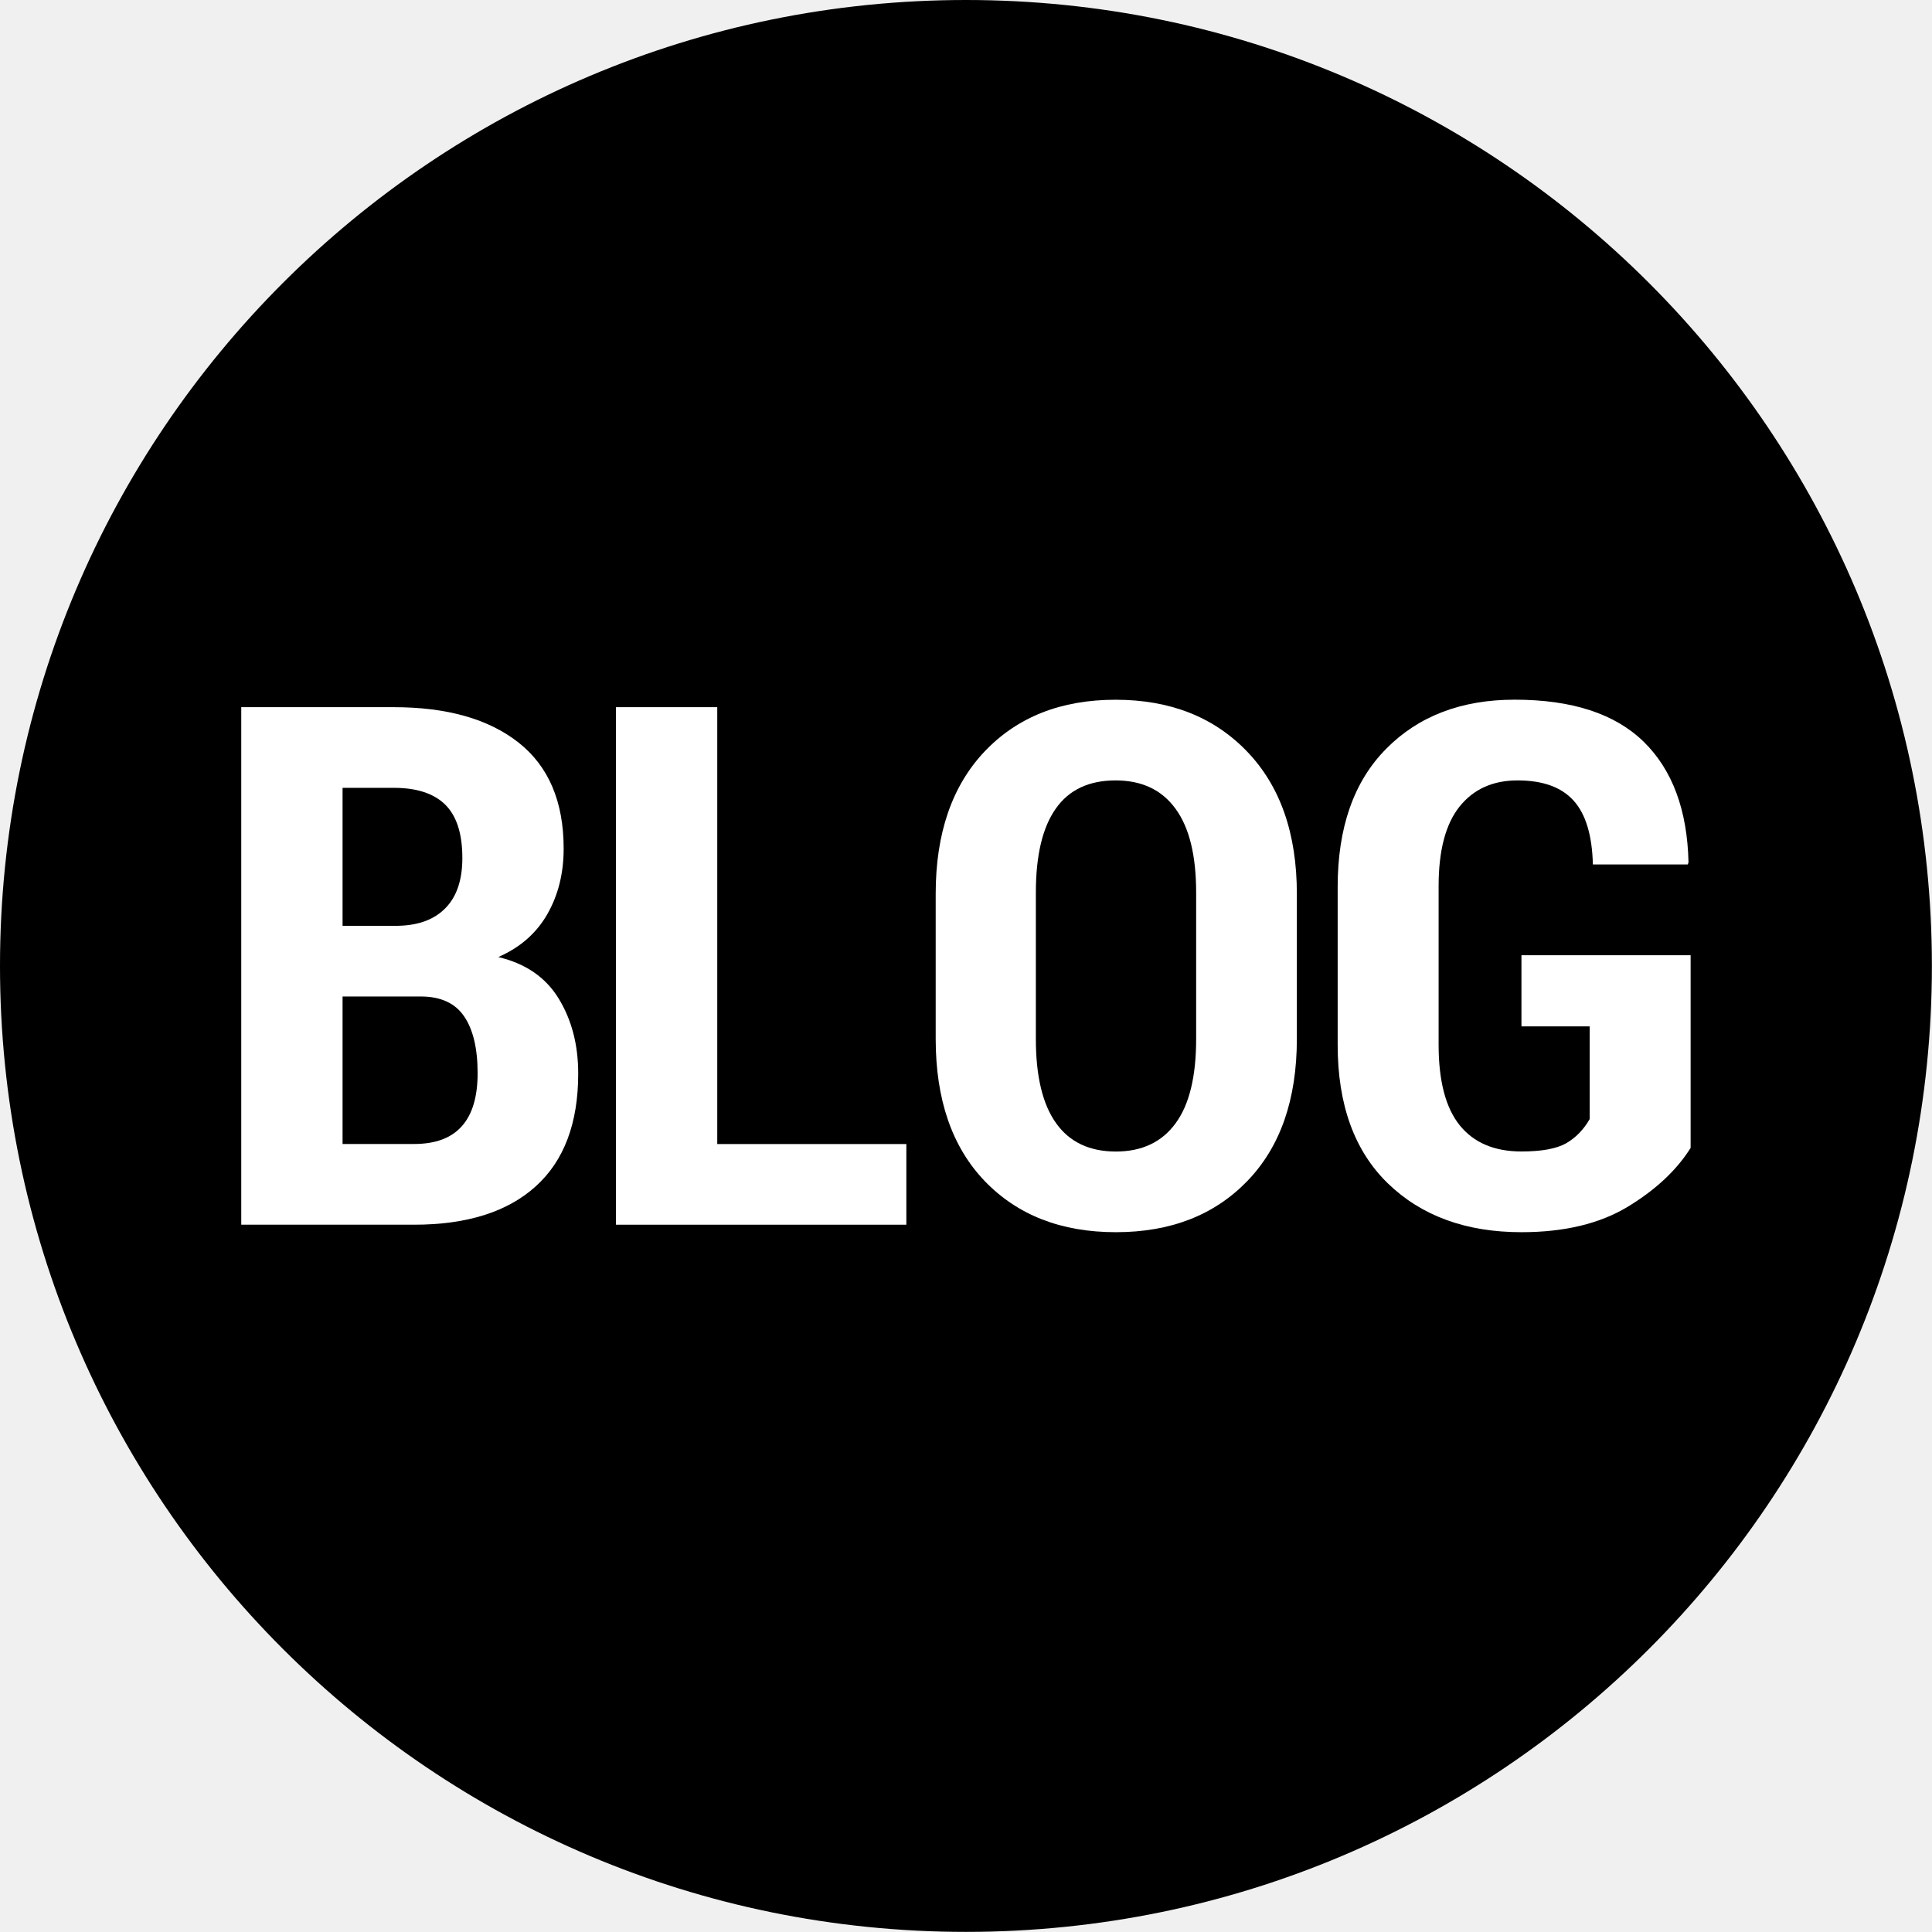
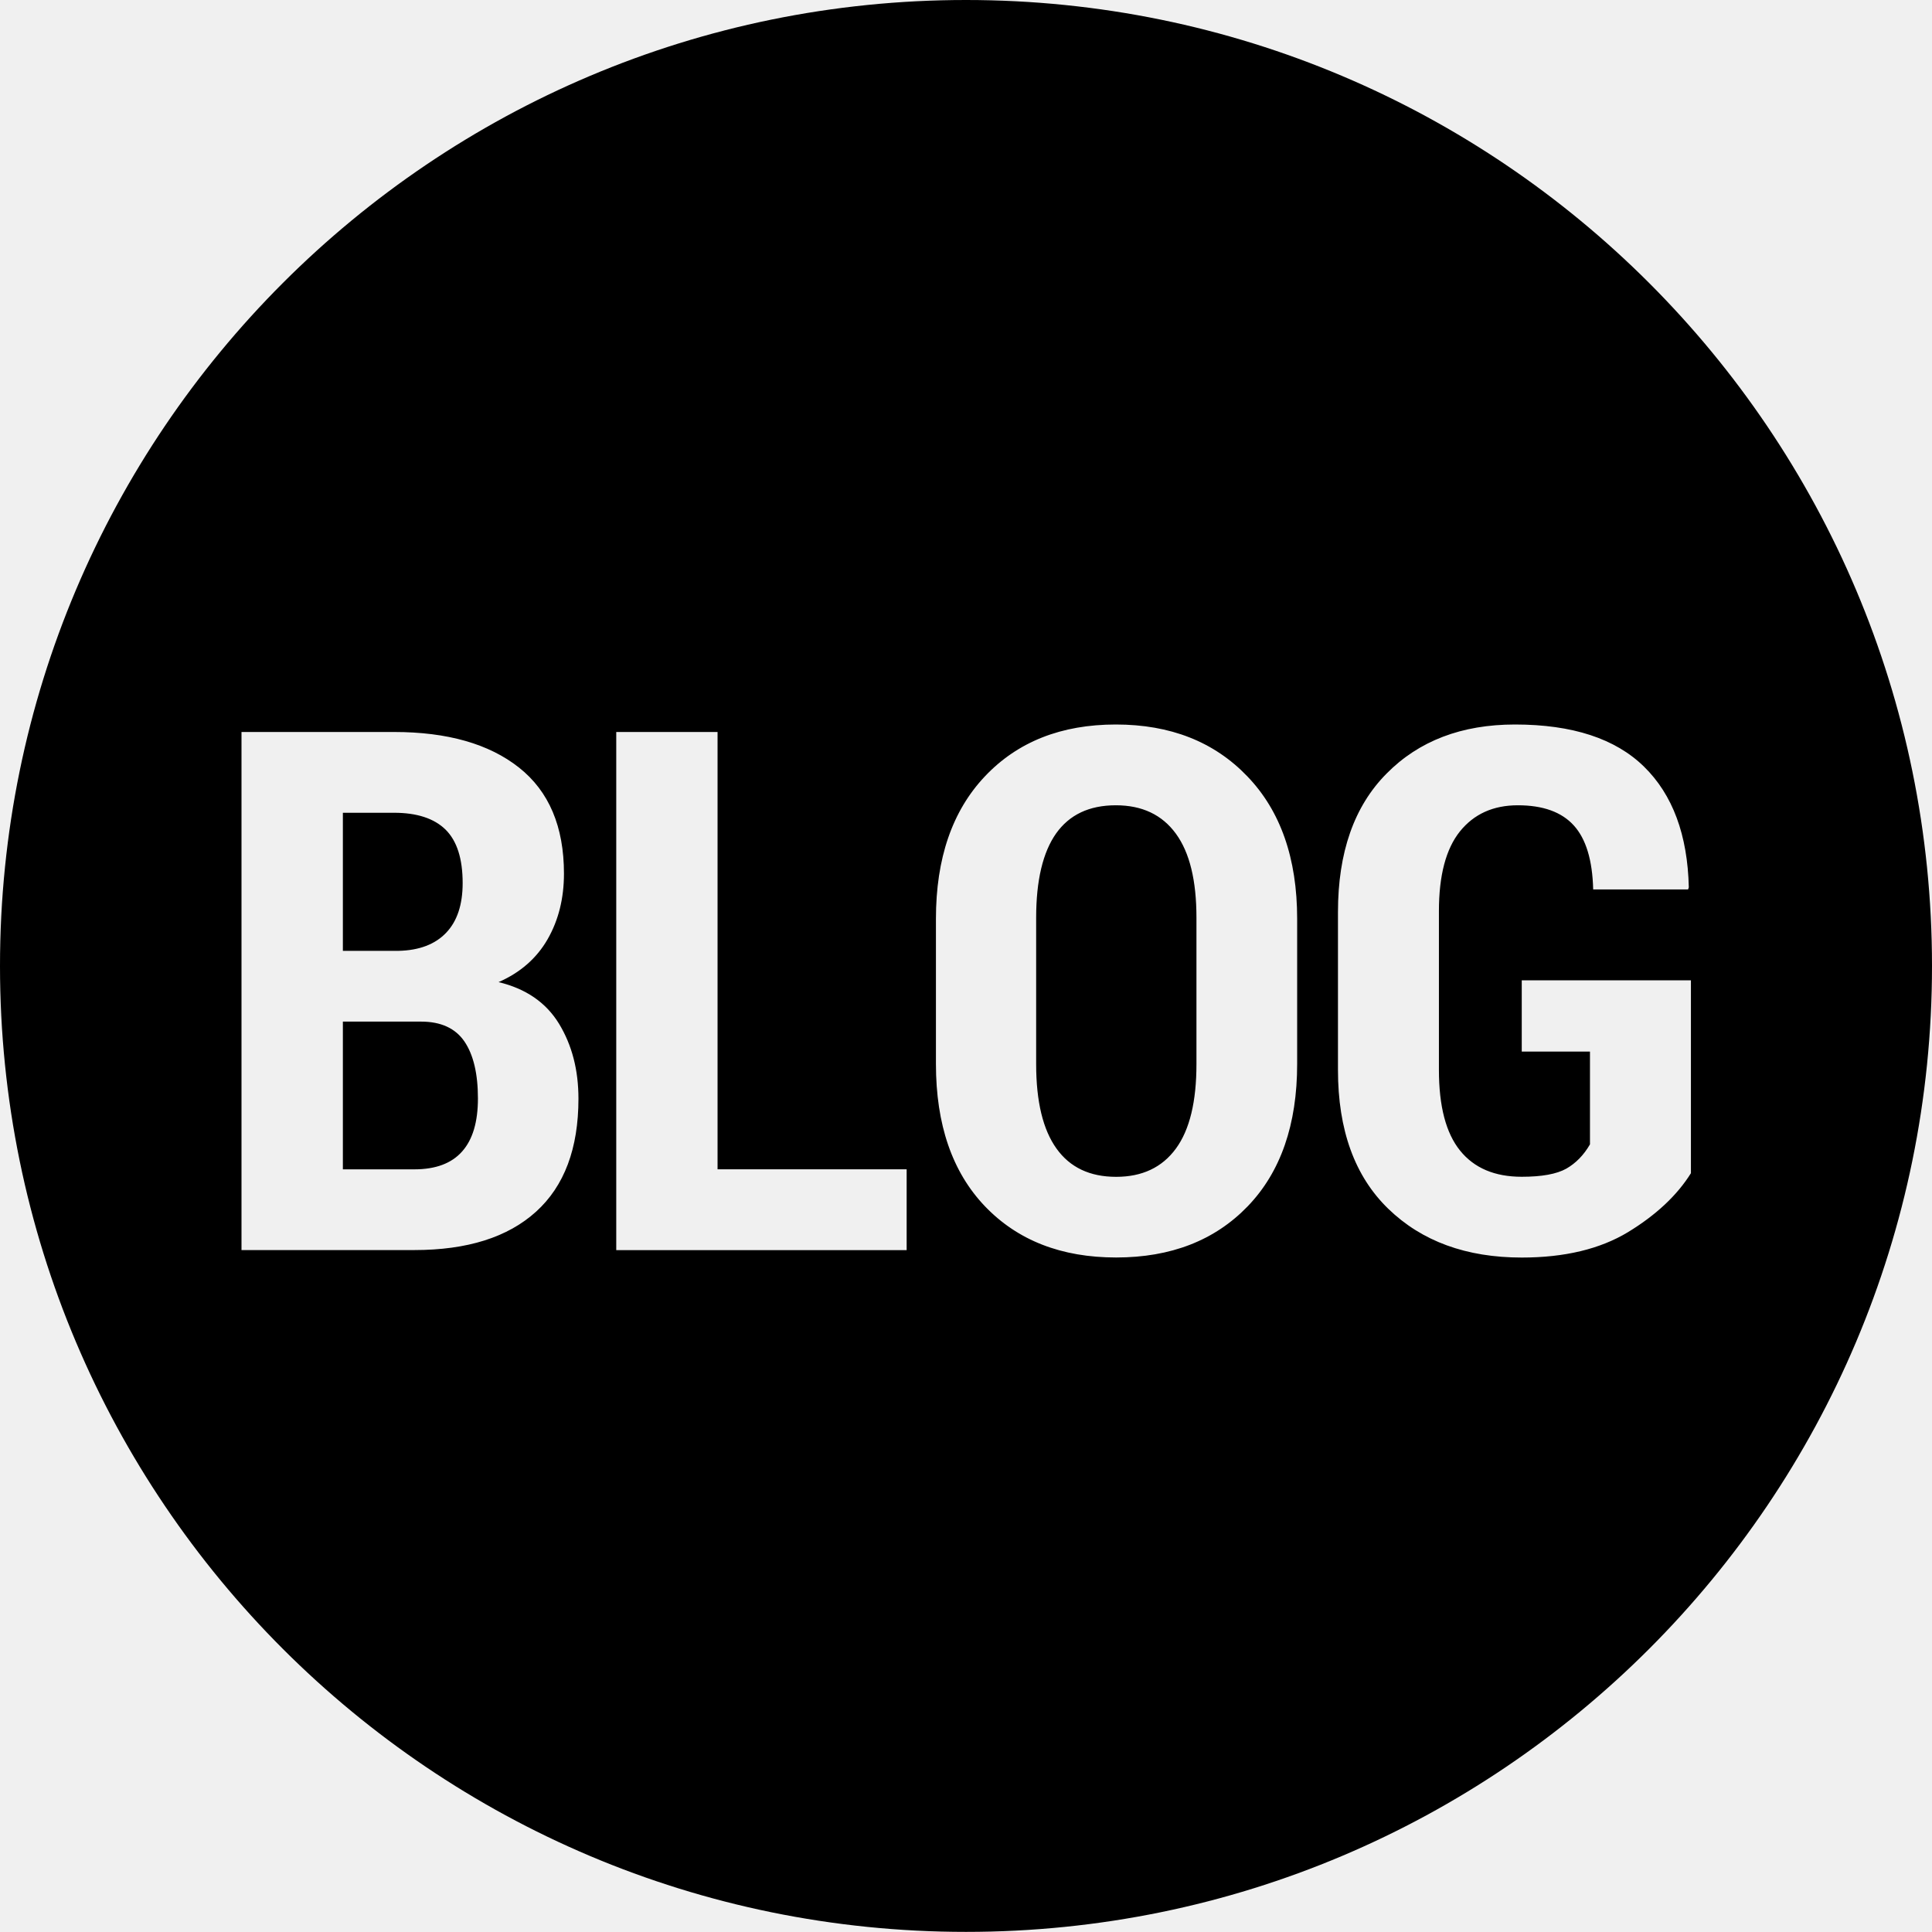
<svg xmlns="http://www.w3.org/2000/svg" width="32px" height="32px" viewBox="0 0 32 32" version="1.1">
-   <defs />
-   <g id="General" stroke="none" stroke-width="1" fill="none" fill-rule="evenodd">
-     <g id="Style-overview" transform="translate(-280, -1989)">
-       <g id="Blog" transform="translate(280, 1989)">
-         <g id="Page-1">
-           <path d="M31.998,15.999 C31.998,24.835 24.835,31.998 15.999,31.998 C7.163,31.998 0,24.835 0,15.999 C0,7.163 7.163,0 15.999,0 C24.835,0 31.998,7.163 31.998,15.999" id="Fill-1" fill="#000000" />
-           <path d="M5.674,16.505 L5.674,18.948 L6.858,18.948 C7.211,18.948 7.475,18.85 7.649,18.654 C7.824,18.458 7.911,18.165 7.911,17.776 C7.911,17.369 7.837,17.054 7.688,16.835 C7.539,16.615 7.299,16.505 6.969,16.505 L5.674,16.505 Z M5.674,15.334 L6.598,15.334 C6.94,15.326 7.202,15.226 7.384,15.035 C7.567,14.845 7.658,14.57 7.658,14.212 C7.658,13.81 7.564,13.516 7.376,13.329 C7.187,13.142 6.903,13.049 6.522,13.049 L5.674,13.049 L5.674,15.334 Z M3.996,20.285 L3.996,11.713 L6.522,11.713 C7.405,11.713 8.095,11.909 8.591,12.301 C9.088,12.694 9.336,13.279 9.336,14.056 C9.336,14.464 9.246,14.826 9.065,15.142 C8.884,15.458 8.614,15.694 8.253,15.852 C8.704,15.958 9.038,16.187 9.254,16.54 C9.47,16.894 9.577,17.307 9.577,17.782 C9.577,18.603 9.343,19.225 8.874,19.649 C8.405,20.073 7.733,20.285 6.858,20.285 L3.996,20.285 Z" id="Fill-3" fill="#FFFFFF" />
-           <polygon id="Fill-5" fill="#FFFFFF" points="11.88 18.949 15.012 18.949 15.012 20.285 10.202 20.285 10.202 11.713 11.88 11.713" />
-           <path d="M19.812,14.786 C19.812,14.172 19.7,13.709 19.471,13.396 C19.244,13.083 18.913,12.926 18.477,12.926 C18.037,12.926 17.707,13.081 17.488,13.392 C17.267,13.704 17.157,14.168 17.157,14.786 L17.157,17.207 C17.157,17.829 17.27,18.295 17.494,18.606 C17.716,18.917 18.047,19.073 18.482,19.073 C18.913,19.073 19.244,18.917 19.471,18.606 C19.7,18.295 19.812,17.829 19.812,17.207 L19.812,14.786 Z M21.48,17.206 C21.48,18.211 21.206,18.996 20.66,19.561 C20.114,20.126 19.389,20.409 18.482,20.409 C17.576,20.409 16.852,20.126 16.309,19.561 C15.768,18.996 15.498,18.211 15.498,17.206 L15.498,14.804 C15.498,13.804 15.768,13.017 16.309,12.446 C16.852,11.875 17.573,11.59 18.477,11.59 C19.378,11.59 20.105,11.875 20.654,12.446 C21.204,13.017 21.48,13.804 21.48,14.804 L21.48,17.206 Z" id="Fill-7" fill="#FFFFFF" />
-           <path d="M28.002,19.013 C27.771,19.382 27.423,19.707 26.96,19.988 C26.497,20.268 25.91,20.409 25.2,20.409 C24.281,20.409 23.544,20.139 22.989,19.602 C22.434,19.064 22.156,18.299 22.156,17.306 L22.156,14.692 C22.156,13.707 22.423,12.943 22.96,12.402 C23.495,11.86 24.205,11.589 25.088,11.589 C26.038,11.589 26.75,11.822 27.225,12.286 C27.7,12.751 27.947,13.416 27.967,14.283 L27.955,14.318 L26.383,14.318 C26.371,13.834 26.264,13.481 26.062,13.259 C25.86,13.036 25.551,12.926 25.135,12.926 C24.727,12.926 24.407,13.07 24.175,13.359 C23.944,13.648 23.828,14.086 23.828,14.676 L23.828,17.304 C23.828,17.906 23.945,18.35 24.178,18.639 C24.412,18.928 24.752,19.072 25.2,19.072 C25.533,19.072 25.779,19.027 25.939,18.937 C26.097,18.846 26.228,18.713 26.33,18.536 L26.33,17 L25.2,17 L25.2,15.822 L28.002,15.822 L28.002,19.013 Z" id="Fill-9" fill="#FFFFFF" />
-         </g>
-       </g>
-     </g>
+   <g id="blog" stroke="none" stroke-width="1" fill="none" fill-rule="evenodd">
+     <path d="M16,31.998 C7.163,31.998 0,24.835 0,15.999 C0,7.163 7.163,0 16,0 C24.837,0 32,7.163 32,15.999 C32,24.835 24.837,31.998 16,31.998 Z M5.679,13.462 L6.527,13.462 C6.907,13.462 7.192,13.556 7.381,13.742 C7.569,13.929 7.663,14.223 7.663,14.627 C7.663,14.984 7.572,15.259 7.389,15.45 C7.207,15.641 6.944,15.741 6.602,15.749 L5.679,15.749 L5.679,13.462 Z M5.679,16.921 L6.974,16.921 C7.304,16.921 7.544,17.032 7.693,17.251 C7.842,17.471 7.916,17.786 7.916,18.194 C7.916,18.583 7.829,18.876 7.654,19.072 C7.48,19.269 7.216,19.368 6.862,19.368 L5.679,19.368 L5.679,16.921 Z M4,12.124 L4,20.705 L6.862,20.705 C7.738,20.705 8.41,20.494 8.879,20.069 C9.347,19.645 9.581,19.021 9.581,18.199 C9.581,17.724 9.475,17.312 9.259,16.956 C9.043,16.603 8.708,16.375 8.258,16.267 C8.618,16.109 8.888,15.873 9.07,15.557 C9.251,15.241 9.341,14.879 9.341,14.47 C9.341,13.692 9.093,13.106 8.596,12.713 C8.1,12.321 7.41,12.124 6.527,12.124 L4,12.124 Z M15.502,15.218 L15.502,17.622 C15.502,18.628 15.773,19.414 16.314,19.98 C16.856,20.546 17.581,20.828 18.487,20.828 C19.393,20.828 20.12,20.546 20.666,19.98 C21.211,19.414 21.485,18.628 21.485,17.622 L21.485,15.218 C21.485,14.216 21.209,13.429 20.659,12.858 C20.11,12.285 19.383,12 18.482,12 C17.579,12 16.856,12.285 16.314,12.858 C15.773,13.429 15.502,14.216 15.502,15.218 Z M17.162,17.624 L17.162,15.2 C17.162,14.582 17.273,14.116 17.492,13.805 C17.713,13.494 18.041,13.338 18.482,13.338 C18.917,13.338 19.248,13.495 19.477,13.809 C19.705,14.122 19.817,14.585 19.817,15.2 L19.817,17.624 C19.817,18.246 19.705,18.712 19.477,19.024 C19.248,19.336 18.919,19.492 18.487,19.492 C18.051,19.492 17.722,19.336 17.499,19.024 C17.275,18.712 17.162,18.246 17.162,17.624 Z M10.207,12.124 L10.207,20.706 L15.017,20.706 L15.017,19.367 L11.885,19.367 L11.885,12.124 L10.207,12.124 Z M22.161,15.106 L22.161,17.723 C22.161,18.717 22.439,19.483 22.994,20.021 C23.549,20.559 24.286,20.829 25.205,20.829 C25.915,20.829 26.502,20.688 26.965,20.408 C27.428,20.126 27.776,19.801 28.007,19.432 L28.007,16.237 L25.205,16.237 L25.205,17.417 L26.335,17.417 L26.335,18.954 C26.233,19.131 26.102,19.265 25.944,19.356 C25.784,19.446 25.538,19.491 25.205,19.491 C24.757,19.491 24.417,19.347 24.183,19.057 C23.95,18.768 23.833,18.324 23.833,17.721 L23.833,15.09 C23.833,14.5 23.949,14.061 24.18,13.772 C24.412,13.483 24.732,13.338 25.14,13.338 C25.556,13.338 25.865,13.449 26.067,13.672 C26.269,13.894 26.376,14.247 26.388,14.732 L27.96,14.732 L27.972,14.697 C27.952,13.829 27.705,13.163 27.23,12.698 C26.755,12.233 26.043,12 25.093,12 C24.21,12 23.5,12.271 22.965,12.814 C22.428,13.355 22.161,14.12 22.161,15.106 Z" class="circle-path" id="Combined-Shape" fill="#000000" />
  </g>
</svg>
